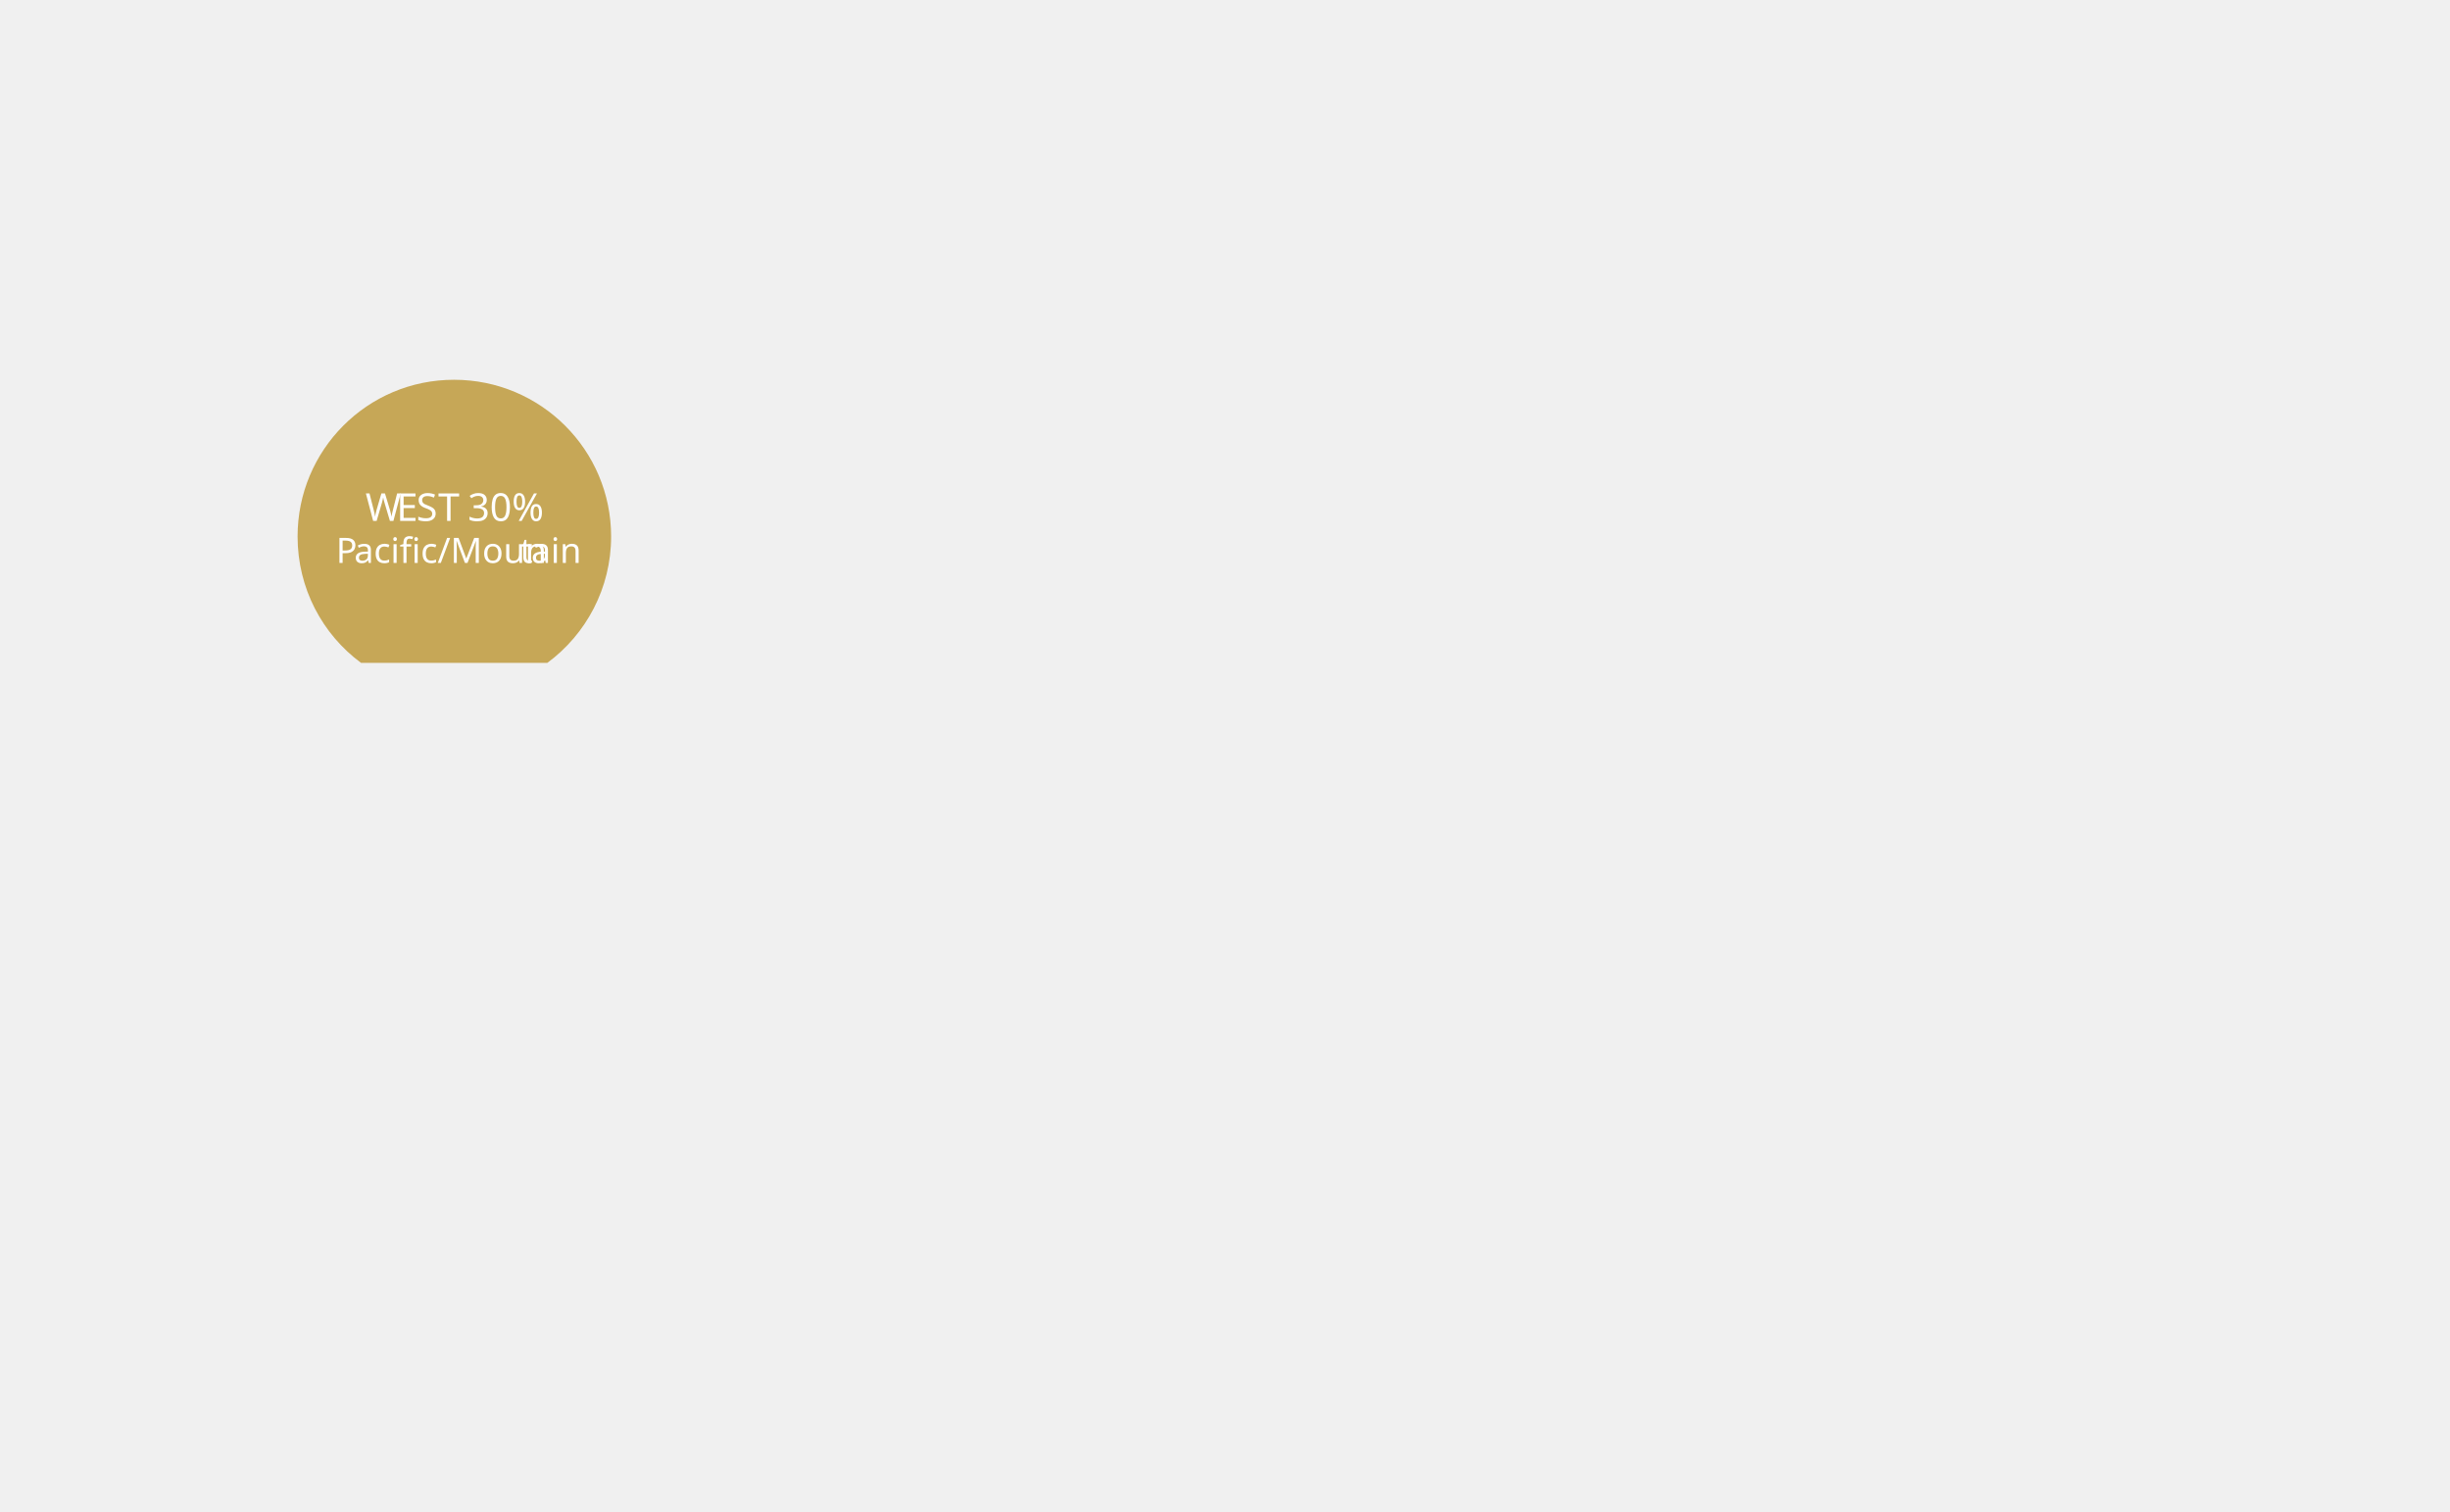
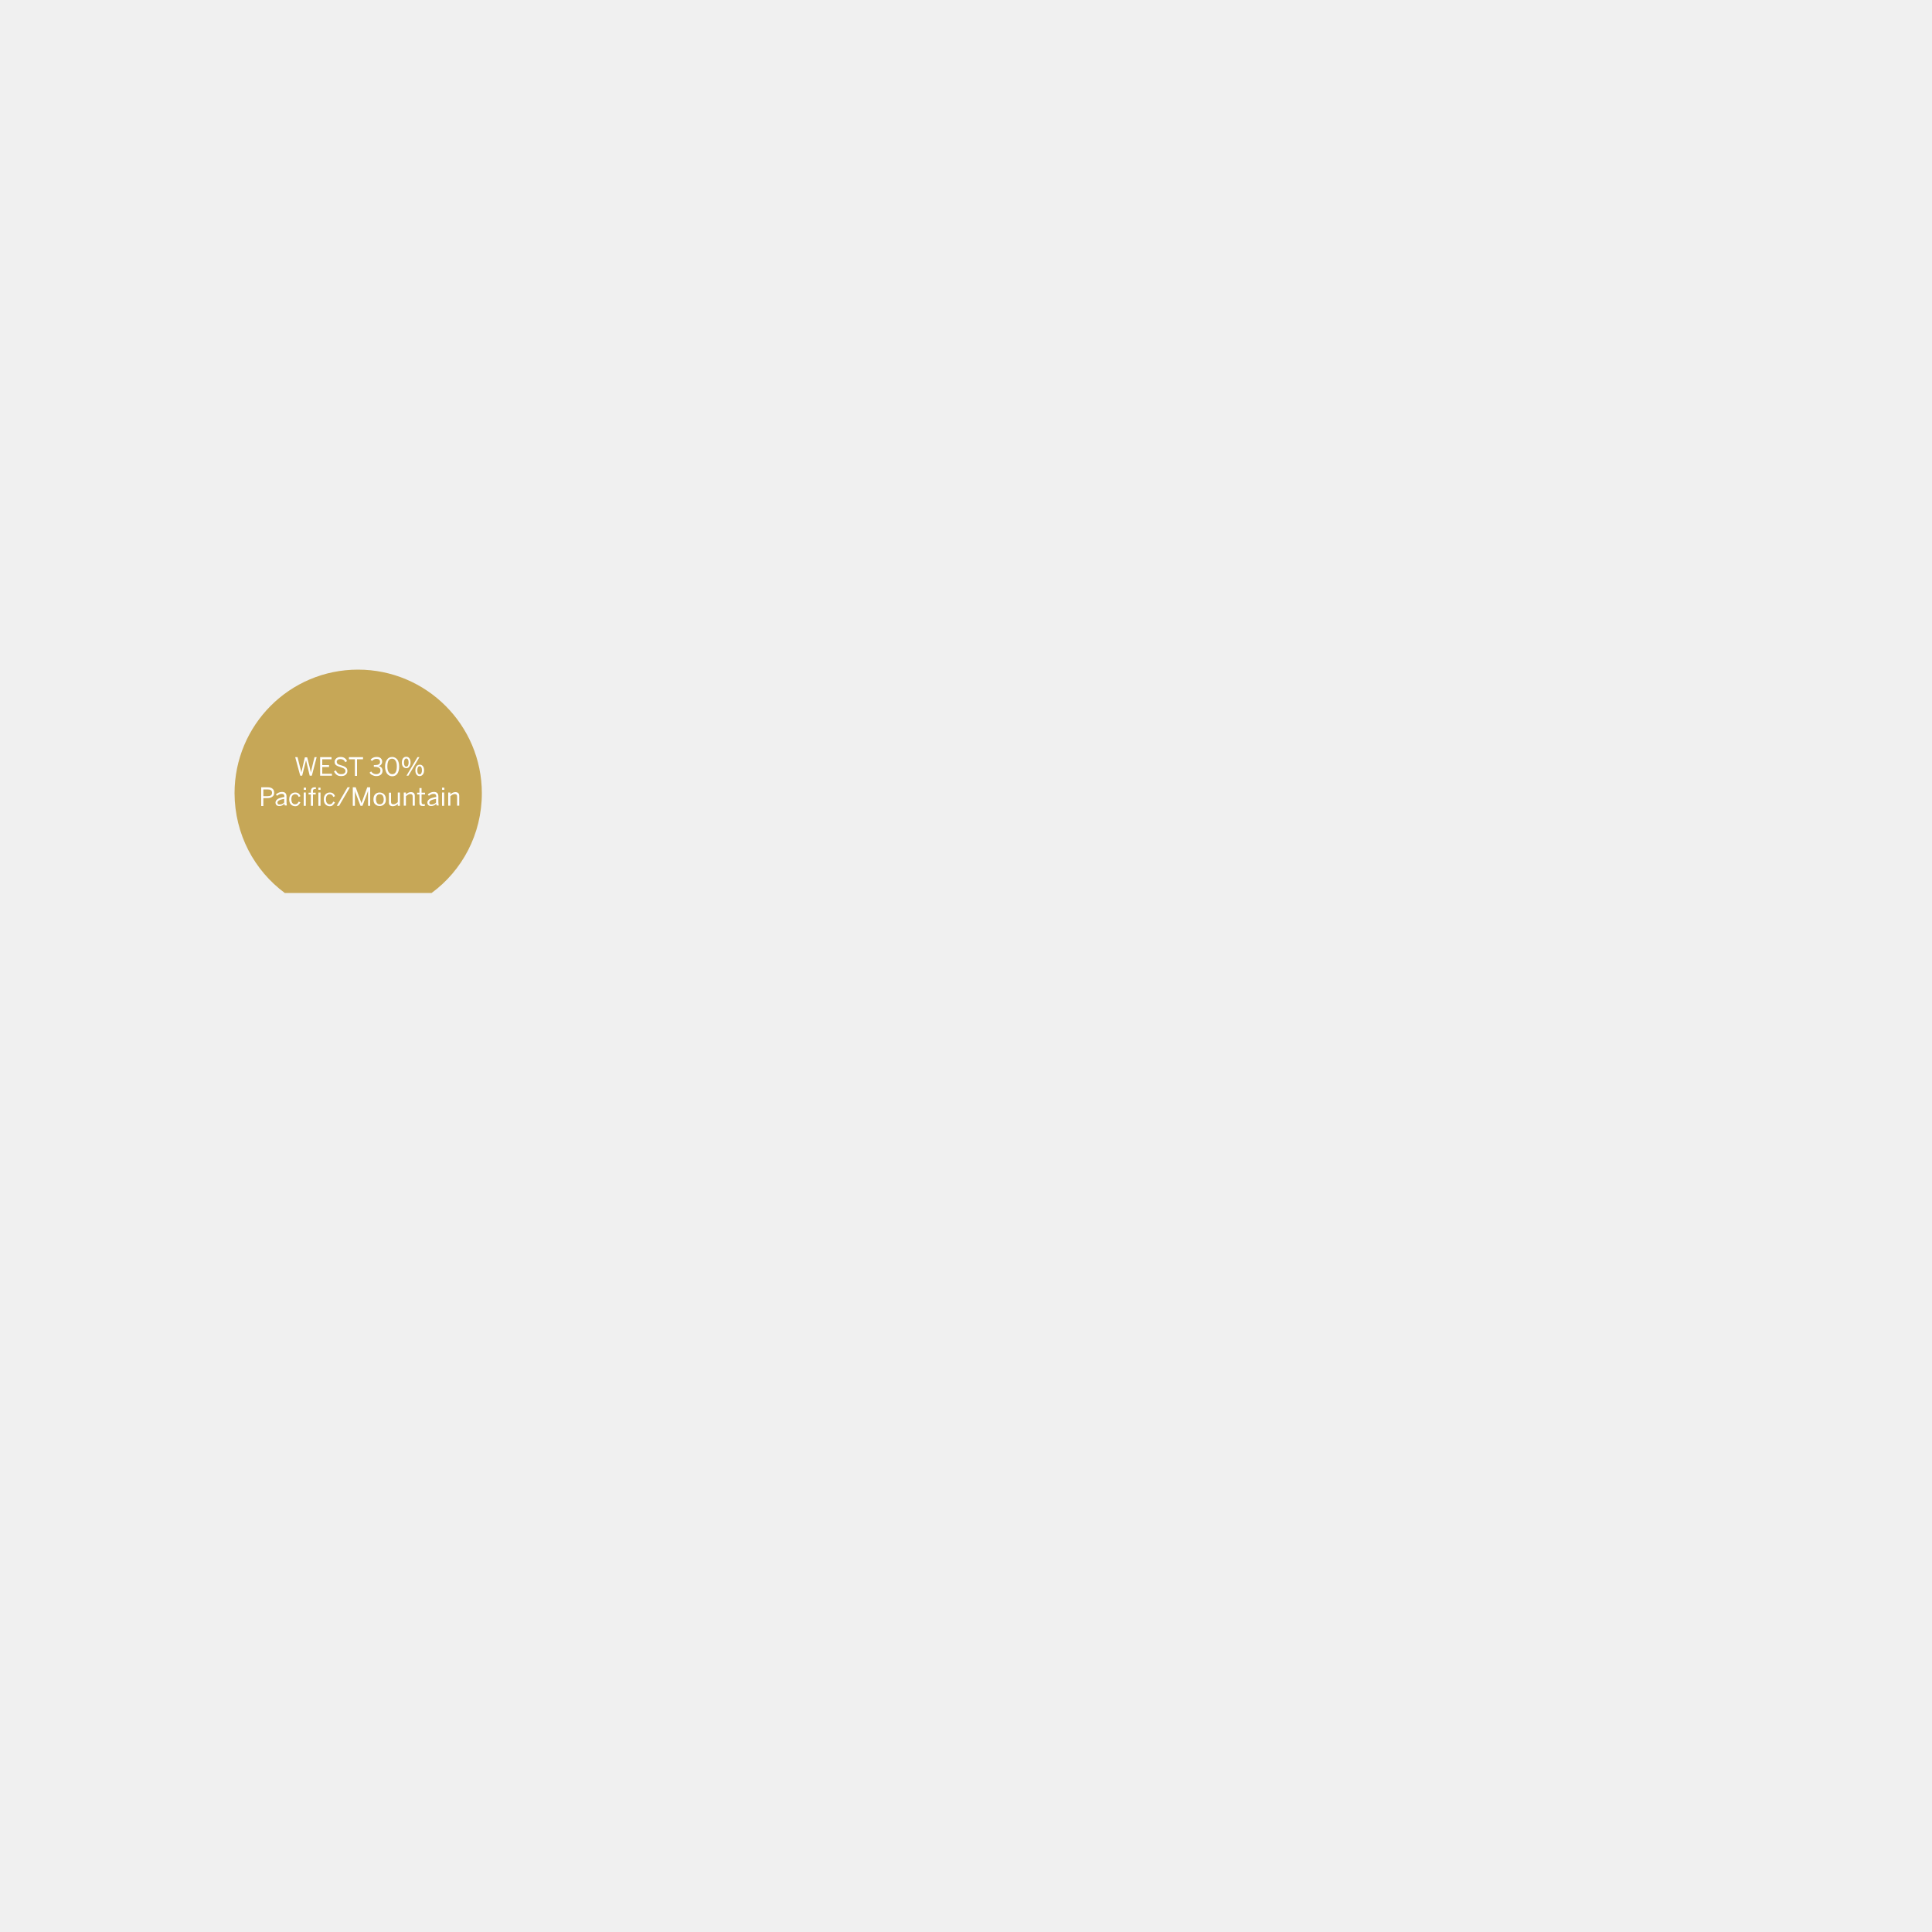
- <svg xmlns="http://www.w3.org/2000/svg" version="1.1" x="0px" y="0px" viewBox="0 0 798.6 492.6" enable-background="new 0 0 798.6 492.6" xml:space="preserve">
-   <g id="Layer_1">
- </g>
-   <g id="Layer_2">
-     <g>
-       <path fill="#C6A757" d="M117.7,216.1h60.7c12.6-9.3,20.8-24.3,20.8-41.2c0-28.2-22.9-51.1-51.2-51.1S97,146.7,97,174.9    C97,191.8,105.1,206.8,117.7,216.1" />
-       <text transform="matrix(1 0 0 1 119.1133 169.8106)">
-         <tspan x="0" y="0" fill="#FFFFFF" font-family="'BentonSansCond-Bold'" font-size="12.549">W</tspan>
-         <tspan x="10.1" y="0" fill="#FFFFFF" font-family="'BentonSansCond-Bold'" font-size="12.549">E</tspan>
-         <tspan x="16.6" y="0" fill="#FFFFFF" font-family="'BentonSansCond-Bold'" font-size="12.549">S</tspan>
-         <tspan x="23.7" y="0" fill="#FFFFFF" font-family="'BentonSansCond-Bold'" font-size="12.549">T</tspan>
-         <tspan x="30.1" y="0" fill="#FFFFFF" font-family="'BentonSansCond-Bold'" font-size="12.549"> 30%</tspan>
-       </text>
-       <text transform="matrix(1 0 0 1 109.5372 183.501)">
-         <tspan x="0" y="0" fill="#FFFFFF" font-family="'BentonSansCond-Book'" font-size="11.408">P</tspan>
-         <tspan x="5.9" y="0" fill="#FFFFFF" font-family="'BentonSansCond-Book'" font-size="11.408">aciﬁc/Moun</tspan>
-         <tspan x="60" y="0" fill="#FFFFFF" font-family="'BentonSansCond-Book'" font-size="11.408">t</tspan>
-         <tspan x="63.6" y="0" fill="#FFFFFF" font-family="'BentonSansCond-Book'" font-size="11.408">ain</tspan>
-       </text>
-     </g>
+ <svg xmlns="http://www.w3.org/2000/svg" version="1.1" id="Layer_1" x="0px" y="0px" viewBox="0 0 1000 1000" enable-background="new 0 0 1000 1000" xml:space="preserve">
+   <path fill="#C6A757" d="M147.4,462.2h76c15.8-11.6,26-30.4,26-51.6c0-35.3-28.7-64-64.1-64s-63.9,28.7-63.9,64  C121.5,431.8,131.6,450.5,147.4,462.2" />
+   <g>
+     <path fill="#FFFFFF" d="M155.4,401.5l-2.6-9.6h1.2l1.4,5.6c0.3,1,0.5,1.8,0.6,2.4h0c0.1-0.7,0.3-1.5,0.5-2.3l1.3-5.6h1.2l1.4,5.6   c0.3,1.3,0.5,2,0.5,2.3h0c0.1-0.3,0.2-1.1,0.5-2.3l1.4-5.7h1.1l-2.5,9.6h-1.1l-1.9-8h0l-2,8H155.4z" />
+     <path fill="#FFFFFF" d="M165.7,401.5v-9.6h5.9v1.1h-4.8v3h3.5v1h-3.5v3.5h5v1H165.7z" />
+     <path fill="#FFFFFF" d="M176.5,401.7c-0.9,0-1.7-0.2-2.3-0.7c-0.6-0.5-1.1-1.1-1.3-1.8l1-0.4c0.5,1.3,1.4,1.9,2.7,1.9   c0.7,0,1.2-0.1,1.6-0.4c0.4-0.3,0.6-0.7,0.6-1.2c0-0.5-0.2-0.9-0.5-1.1c-0.3-0.3-1-0.6-1.9-0.9c-1.1-0.3-2-0.7-2.5-1.1   s-0.7-1-0.7-1.7c0-0.7,0.3-1.3,0.9-1.8c0.6-0.5,1.3-0.7,2.2-0.7c0.9,0,1.6,0.2,2.1,0.6c0.6,0.4,1,0.9,1.2,1.6l-0.9,0.5   c-0.5-1.1-1.3-1.6-2.5-1.6c-0.6,0-1.1,0.1-1.4,0.4c-0.4,0.3-0.5,0.6-0.5,1c0,0.5,0.2,0.9,0.5,1.1c0.3,0.3,1,0.5,2,0.8   c1.1,0.3,1.8,0.7,2.3,1.1c0.5,0.4,0.7,1,0.7,1.8c0,0.8-0.3,1.4-0.9,1.9C178.4,401.5,177.6,401.7,176.5,401.7z" />
+     <path fill="#FFFFFF" d="M183.7,401.5V393h-3.1v-1.1h7.3v1.1h-3.1v8.6H183.7z" />
+     <path fill="#FFFFFF" d="M194.7,401.7c-0.7,0-1.4-0.2-2-0.5s-1.1-0.7-1.4-1.3l0.8-0.6c0.6,0.9,1.5,1.4,2.6,1.4   c0.7,0,1.2-0.2,1.6-0.5c0.4-0.3,0.6-0.8,0.6-1.3c0-0.7-0.2-1.2-0.7-1.5c-0.5-0.3-1.2-0.5-2.3-0.5h-0.4V396h0.5c1,0,1.6-0.1,2.1-0.4   s0.6-0.7,0.6-1.3c0-1-0.6-1.5-1.9-1.5c-0.9,0-1.6,0.4-2.3,1.1l-0.7-0.7c0.8-0.9,1.8-1.4,3.1-1.4c1,0,1.7,0.2,2.2,0.7s0.7,1,0.7,1.7   c0,0.6-0.2,1.1-0.5,1.5c-0.3,0.4-0.8,0.7-1.4,0.8c1.4,0.3,2.1,1.1,2.1,2.5c0,0.8-0.3,1.5-0.9,2   C196.5,401.5,195.7,401.7,194.7,401.7z" />
+     <path fill="#FFFFFF" d="M205.7,400.4c-0.6,0.9-1.5,1.4-2.7,1.4c-1.1,0-2-0.5-2.7-1.4c-0.6-0.9-1-2.1-1-3.6s0.3-2.7,1-3.6   c0.6-0.9,1.5-1.4,2.7-1.4c1.1,0,2,0.5,2.7,1.4c0.6,0.9,0.9,2.1,0.9,3.6S206.3,399.5,205.7,400.4z M203,400.7c0.8,0,1.4-0.3,1.8-1   c0.4-0.7,0.6-1.7,0.6-3c0-1.3-0.2-2.3-0.7-3c-0.4-0.7-1-1-1.8-1c-0.8,0-1.4,0.3-1.8,1c-0.4,0.7-0.6,1.7-0.6,3c0,1.3,0.2,2.3,0.7,3   S202.2,400.7,203,400.7z" />
+     <path fill="#FFFFFF" d="M210.3,397.6c-0.7,0-1.3-0.3-1.7-0.8c-0.4-0.5-0.6-1.2-0.6-2.1c0-0.9,0.2-1.6,0.6-2.2   c0.4-0.5,1-0.8,1.7-0.8c0.7,0,1.2,0.3,1.6,0.8c0.4,0.5,0.6,1.2,0.6,2.1c0,0.9-0.2,1.6-0.6,2.1C211.5,397.4,211,397.6,210.3,397.6z    M210.3,396.8c0.4,0,0.7-0.2,0.9-0.6c0.2-0.4,0.3-0.9,0.3-1.5c0-0.6-0.1-1.2-0.3-1.5c-0.2-0.4-0.5-0.6-0.9-0.6   c-0.4,0-0.7,0.2-0.9,0.6c-0.2,0.4-0.3,0.9-0.3,1.5c0,0.6,0.1,1.2,0.3,1.5C209.6,396.6,209.9,396.8,210.3,396.8z M210.4,401.5   l5.7-9.6h1l-5.7,9.6H210.4z M217.2,401.7c-0.7,0-1.3-0.3-1.6-0.8c-0.4-0.5-0.6-1.2-0.6-2.1c0-0.9,0.2-1.6,0.6-2.2   c0.4-0.5,1-0.8,1.7-0.8c0.7,0,1.2,0.3,1.6,0.8c0.4,0.5,0.6,1.2,0.6,2.1c0,0.9-0.2,1.6-0.6,2.1C218.5,401.4,217.9,401.7,217.2,401.7   z M217.2,400.8c0.4,0,0.7-0.2,0.9-0.6c0.2-0.4,0.3-0.9,0.3-1.5c0-0.6-0.1-1.2-0.3-1.5c-0.2-0.4-0.5-0.6-0.9-0.6   c-0.4,0-0.7,0.2-0.9,0.6c-0.2,0.4-0.3,0.9-0.3,1.5c0,0.6,0.1,1.2,0.3,1.5C216.5,400.6,216.8,400.8,217.2,400.8z" />
+     <path fill="#FFFFFF" d="M135.2,417.1v-9.6h3.3c1.1,0,1.9,0.2,2.5,0.7c0.6,0.5,0.9,1.1,0.9,2.1c0,1-0.3,1.7-1,2.1   c-0.6,0.5-1.5,0.7-2.6,0.7h-2v4.1H135.2z M136.3,412.1h2.1c0.8,0,1.4-0.1,1.8-0.4c0.4-0.3,0.6-0.7,0.6-1.4c0-0.6-0.2-1-0.6-1.3   c-0.4-0.3-1-0.4-1.8-0.4h-2.1V412.1z" />
+     <path fill="#FFFFFF" d="M144.5,417.2c-0.6,0-1.1-0.2-1.4-0.5c-0.3-0.3-0.5-0.7-0.5-1.3c0-0.7,0.4-1.3,1.1-1.8   c0.7-0.5,1.9-0.8,3.5-1.1v-0.3c0-0.8-0.4-1.3-1.3-1.3c-0.9,0-1.7,0.3-2.5,1l-0.6-0.7c0.9-0.8,2-1.3,3.2-1.3c1.5,0,2.3,0.8,2.3,2.3   v3c0,0.8,0.1,1.4,0.2,1.7h-1.1c-0.1-0.3-0.2-0.6-0.2-0.9C146.4,416.9,145.5,417.2,144.5,417.2z M144.8,416.4c0.9,0,1.6-0.3,2.3-1   v-1.9c-1.3,0.2-2.2,0.5-2.7,0.8c-0.5,0.3-0.8,0.7-0.8,1.1c0,0.3,0.1,0.6,0.3,0.8S144.4,416.4,144.8,416.4z" />
+     <path fill="#FFFFFF" d="M152.8,417.3c-0.8,0-1.6-0.3-2.2-0.9c-0.6-0.6-0.9-1.5-0.9-2.6c0-1.2,0.3-2.1,0.9-2.7   c0.6-0.6,1.4-0.9,2.2-0.9c1.3,0,2.2,0.6,2.7,1.9l-0.9,0.4c-0.3-0.9-0.9-1.4-1.8-1.4c-0.6,0-1,0.2-1.4,0.6c-0.4,0.4-0.6,1.1-0.6,2   c0,0.8,0.2,1.5,0.5,1.9c0.4,0.5,0.8,0.7,1.4,0.7c0.4,0,0.8-0.1,1.1-0.3c0.3-0.2,0.5-0.6,0.8-1.1l0.9,0.4c-0.3,0.6-0.7,1.1-1.1,1.4   C154.1,417.1,153.5,417.3,152.8,417.3z" />
+     <path fill="#FFFFFF" d="M157.2,408.8v-1.1h1.2v1.1H157.2z M157.2,417.1v-6.9h1.1v6.9H157.2z" />
+     <path fill="#FFFFFF" d="M160.9,417.1v-5.9h-1.2v-0.9h1.2v-0.9c0-0.6,0.2-1,0.5-1.4c0.3-0.3,0.8-0.5,1.5-0.5c0.1,0,0.2,0,0.3,0   c0.2,0,0.2,0,0.3,0v0.9c-0.1,0-0.2,0-0.5,0c-0.7,0-1,0.3-1,1v0.9h1.4v0.9H162v5.9H160.9z M164.8,408.8v-1.1h1.1v1.1H164.8z    M164.8,417.1v-6.9h1.1v6.9H164.8z" />
+     <path fill="#FFFFFF" d="M170.7,417.3c-0.8,0-1.6-0.3-2.2-0.9c-0.6-0.6-0.9-1.5-0.9-2.6c0-1.2,0.3-2.1,0.9-2.7   c0.6-0.6,1.4-0.9,2.2-0.9c1.3,0,2.2,0.6,2.7,1.9l-0.9,0.4c-0.3-0.9-0.9-1.4-1.8-1.4c-0.6,0-1,0.2-1.4,0.6c-0.4,0.4-0.6,1.1-0.6,2   c0,0.8,0.2,1.5,0.5,1.9c0.4,0.5,0.8,0.7,1.4,0.7c0.4,0,0.8-0.1,1.1-0.3c0.3-0.2,0.5-0.6,0.8-1.1l0.9,0.4c-0.3,0.6-0.7,1.1-1.1,1.4   C172,417.1,171.4,417.3,170.7,417.3z" />
+     <path fill="#FFFFFF" d="M174.3,417.1l5.6-9.6h1.2l-5.6,9.6H174.3z" />
+     <path fill="#FFFFFF" d="M182.6,417.1v-9.6h1.5l3,8.2h0l3-8.2h1.5v9.6h-1.1v-7.8h0c-0.1,0.2-0.2,0.8-0.6,1.8l-2.3,6h-1l-2.3-6   c-0.3-0.7-0.5-1.3-0.6-1.8h0v7.8H182.6z" />
+     <path fill="#FFFFFF" d="M198.8,416.3c-0.6,0.6-1.4,0.9-2.3,0.9s-1.6-0.3-2.3-0.9s-0.9-1.5-0.9-2.6c0-1.1,0.3-2,0.9-2.6   s1.4-0.9,2.3-0.9c0.9,0,1.6,0.3,2.3,0.9c0.6,0.6,0.9,1.5,0.9,2.6C199.8,414.8,199.5,415.7,198.8,416.3z M196.6,416.3   c0.6,0,1.1-0.2,1.5-0.7c0.4-0.5,0.5-1.1,0.5-1.9c0-0.8-0.2-1.4-0.5-1.9c-0.4-0.5-0.9-0.7-1.5-0.7c-0.6,0-1.2,0.2-1.5,0.7   c-0.4,0.5-0.5,1.1-0.5,1.9c0,0.8,0.2,1.4,0.5,1.9C195.4,416.1,195.9,416.3,196.6,416.3z" />
+     <path fill="#FFFFFF" d="M203.3,417.3c-0.7,0-1.2-0.2-1.5-0.5c-0.4-0.4-0.5-0.9-0.5-1.5v-5h1.1v4.7c0,0.5,0.1,0.8,0.3,1   c0.2,0.2,0.5,0.3,1,0.3c0.7,0,1.4-0.4,2.2-1.1v-5h1.1v6.9h-1.1v-1C205.1,416.9,204.2,417.3,203.3,417.3z" />
+     <path fill="#FFFFFF" d="M209,417.1v-6.9h1.1v1c0.8-0.8,1.7-1.2,2.6-1.2c0.6,0,1.2,0.2,1.5,0.5c0.4,0.4,0.5,0.9,0.5,1.5v5h-1.1v-4.7   c0-0.5-0.1-0.8-0.3-1c-0.2-0.2-0.5-0.3-1-0.3c-0.7,0-1.4,0.4-2.2,1.1v4.9H209z" />
+     <path fill="#FFFFFF" d="M219,417.2c-0.7,0-1.2-0.1-1.5-0.4c-0.3-0.3-0.4-0.7-0.4-1.3v-4.3h-1.2v-0.9h1.2v-2.4h1.1v2.4h1.8v0.9h-1.8   v4c0,0.4,0.1,0.7,0.2,0.8c0.2,0.2,0.4,0.3,0.8,0.3c0.3,0,0.5,0,0.7-0.1v0.9C219.8,417.2,219.4,417.2,219,417.2z" />
+     <path fill="#FFFFFF" d="M223.1,417.2c-0.6,0-1.1-0.2-1.4-0.5c-0.3-0.3-0.5-0.7-0.5-1.3c0-0.7,0.4-1.3,1.1-1.8   c0.7-0.5,1.9-0.8,3.5-1.1v-0.3c0-0.8-0.4-1.3-1.3-1.3c-0.9,0-1.7,0.3-2.5,1l-0.6-0.7c0.9-0.8,2-1.3,3.2-1.3c1.5,0,2.3,0.8,2.3,2.3   v3c0,0.8,0.1,1.4,0.2,1.7h-1.1c-0.1-0.3-0.2-0.6-0.2-0.9C225,416.9,224.1,417.2,223.1,417.2z M223.4,416.4c0.9,0,1.6-0.3,2.3-1   v-1.9c-1.3,0.2-2.2,0.5-2.7,0.8c-0.5,0.3-0.8,0.7-0.8,1.1c0,0.3,0.1,0.6,0.3,0.8S223,416.4,223.4,416.4z" />
+     <path fill="#FFFFFF" d="M228.8,408.8v-1.1h1.2v1.1H228.8z M228.8,417.1v-6.9h1.1v6.9H228.8z" />
+     <path fill="#FFFFFF" d="M232,417.1v-6.9h1.1v1c0.8-0.8,1.7-1.2,2.6-1.2c0.6,0,1.2,0.2,1.5,0.5c0.4,0.4,0.5,0.9,0.5,1.5v5h-1.1v-4.7   c0-0.5-0.1-0.8-0.3-1c-0.2-0.2-0.5-0.3-1-0.3c-0.7,0-1.4,0.4-2.2,1.1v4.9H232z" />
  </g>
</svg>
